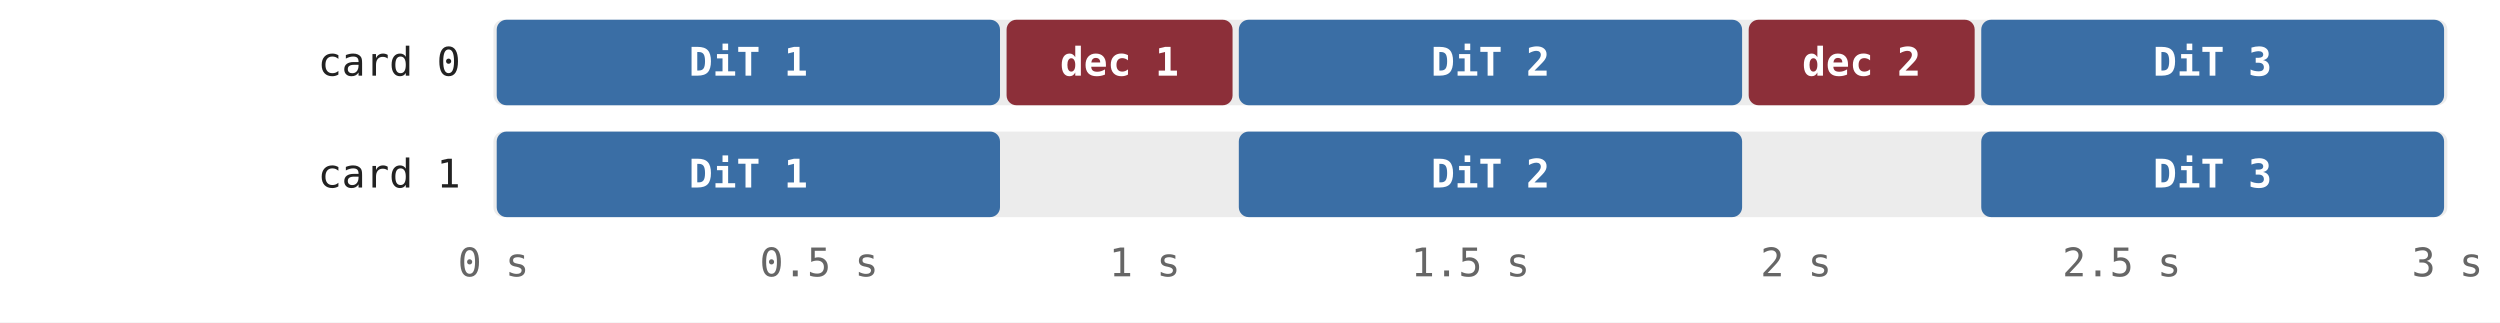
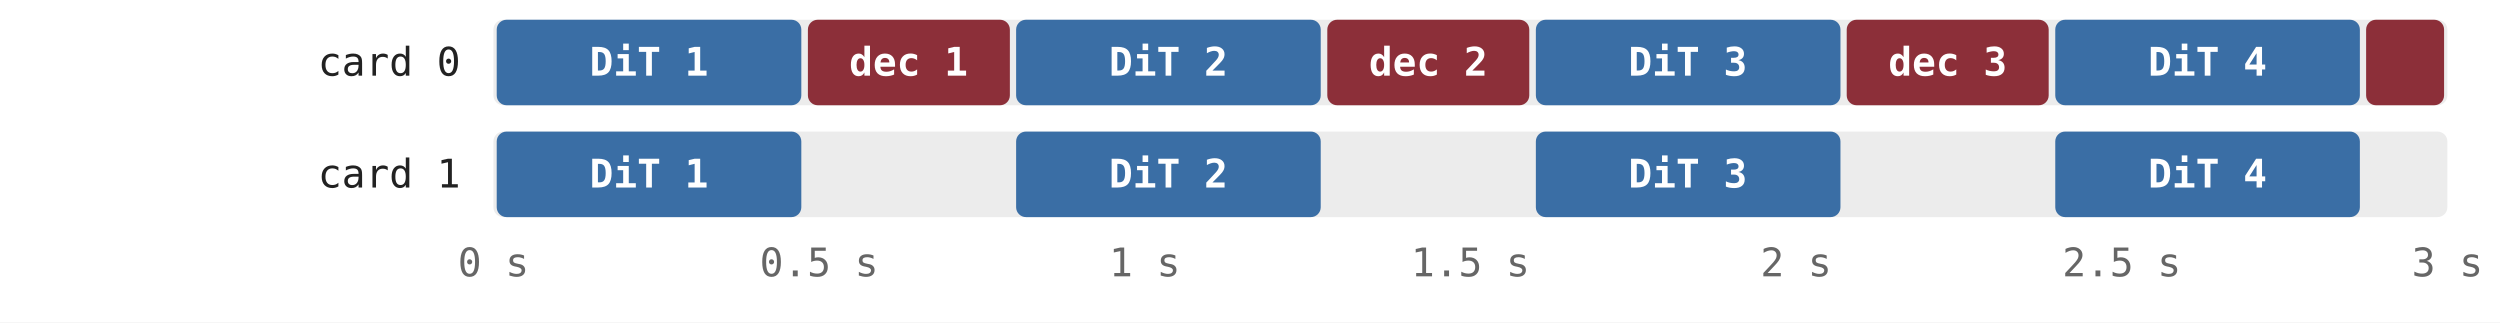
<svg xmlns="http://www.w3.org/2000/svg" width="760" height="98" viewBox="0 0 760 98" font-family="ui-monospace, SFMono-Regular, Menlo, monospace" font-size="12">
  <rect width="760" height="98" fill="#ffffff" />
  <text x="140" y="23.0" text-anchor="end" fill="#222222">card 0</text>
  <rect x="150" y="6" width="594" height="26" rx="3" fill="#ececec" />
-   <rect x="151.0" y="6" width="153.0" height="26" rx="3" fill="#3a6ea5" />
-   <text x="227.5" y="23.0" text-anchor="middle" fill="#ffffff" font-weight="600">DiT 1</text>
-   <rect x="306.0" y="6" width="68.7" height="26" rx="3" fill="#8c2f39" />
-   <text x="340.3" y="23.0" text-anchor="middle" fill="#ffffff" font-weight="600">dec 1</text>
-   <rect x="376.6" y="6" width="153.0" height="26" rx="3" fill="#3a6ea5" />
-   <text x="453.1" y="23.0" text-anchor="middle" fill="#ffffff" font-weight="600">DiT 2</text>
-   <rect x="531.6" y="6" width="68.7" height="26" rx="3" fill="#8c2f39" />
-   <text x="565.9" y="23.0" text-anchor="middle" fill="#ffffff" font-weight="600">dec 2</text>
-   <rect x="602.3" y="6" width="140.7" height="26" rx="3" fill="#3a6ea5" />
-   <text x="672.6" y="23.0" text-anchor="middle" fill="#ffffff" font-weight="600">DiT 3</text>
+   <rect x="151.0" y="6" width="92.6" height="26" rx="3" fill="#3a6ea5" />
+   <text x="197.3" y="23.0" text-anchor="middle" fill="#ffffff" font-weight="600">DiT 1</text>
+   <rect x="245.6" y="6" width="61.4" height="26" rx="3" fill="#8c2f39" />
+   <text x="276.2" y="23.0" text-anchor="middle" fill="#ffffff" font-weight="600">dec 1</text>
+   <rect x="308.9" y="6" width="92.6" height="26" rx="3" fill="#3a6ea5" />
+   <text x="355.2" y="23.0" text-anchor="middle" fill="#ffffff" font-weight="600">DiT 2</text>
+   <rect x="403.5" y="6" width="61.4" height="26" rx="3" fill="#8c2f39" />
+   <text x="434.2" y="23.0" text-anchor="middle" fill="#ffffff" font-weight="600">dec 2</text>
+   <rect x="466.9" y="6" width="92.6" height="26" rx="3" fill="#3a6ea5" />
+   <text x="513.1" y="23.0" text-anchor="middle" fill="#ffffff" font-weight="600">DiT 3</text>
+   <rect x="561.4" y="6" width="61.4" height="26" rx="3" fill="#8c2f39" />
+   <text x="592.1" y="23.0" text-anchor="middle" fill="#ffffff" font-weight="600">dec 3</text>
+   <rect x="624.8" y="6" width="92.6" height="26" rx="3" fill="#3a6ea5" />
+   <text x="671.1" y="23.0" text-anchor="middle" fill="#ffffff" font-weight="600">DiT 4</text>
+   <rect x="719.3" y="6" width="23.7" height="26" rx="3" fill="#8c2f39" />
  <text x="140" y="57.0" text-anchor="end" fill="#222222">card 1</text>
  <rect x="150" y="40" width="594" height="26" rx="3" fill="#ececec" />
-   <rect x="151.0" y="40" width="153.0" height="26" rx="3" fill="#3a6ea5" />
-   <text x="227.5" y="57.0" text-anchor="middle" fill="#ffffff" font-weight="600">DiT 1</text>
-   <rect x="376.6" y="40" width="153.0" height="26" rx="3" fill="#3a6ea5" />
-   <text x="453.1" y="57.0" text-anchor="middle" fill="#ffffff" font-weight="600">DiT 2</text>
-   <rect x="602.3" y="40" width="140.7" height="26" rx="3" fill="#3a6ea5" />
-   <text x="672.6" y="57.0" text-anchor="middle" fill="#ffffff" font-weight="600">DiT 3</text>
+   <rect x="151.0" y="40" width="92.6" height="26" rx="3" fill="#3a6ea5" />
+   <text x="197.3" y="57.0" text-anchor="middle" fill="#ffffff" font-weight="600">DiT 1</text>
+   <rect x="308.9" y="40" width="92.6" height="26" rx="3" fill="#3a6ea5" />
+   <text x="355.2" y="57.0" text-anchor="middle" fill="#ffffff" font-weight="600">DiT 2</text>
+   <rect x="466.9" y="40" width="92.6" height="26" rx="3" fill="#3a6ea5" />
+   <text x="513.1" y="57.0" text-anchor="middle" fill="#ffffff" font-weight="600">DiT 3</text>
+   <rect x="624.8" y="40" width="92.6" height="26" rx="3" fill="#3a6ea5" />
+   <text x="671.1" y="57.0" text-anchor="middle" fill="#ffffff" font-weight="600">DiT 4</text>
  <text x="150.0" y="84" text-anchor="middle" fill="#666666">0 s</text>
  <text x="249.0" y="84" text-anchor="middle" fill="#666666">0.5 s</text>
  <text x="348.0" y="84" text-anchor="middle" fill="#666666">1 s</text>
  <text x="447.0" y="84" text-anchor="middle" fill="#666666">1.5 s</text>
  <text x="546.0" y="84" text-anchor="middle" fill="#666666">2 s</text>
  <text x="645.0" y="84" text-anchor="middle" fill="#666666">2.5 s</text>
  <text x="744.0" y="84" text-anchor="middle" fill="#666666">3 s</text>
</svg>
